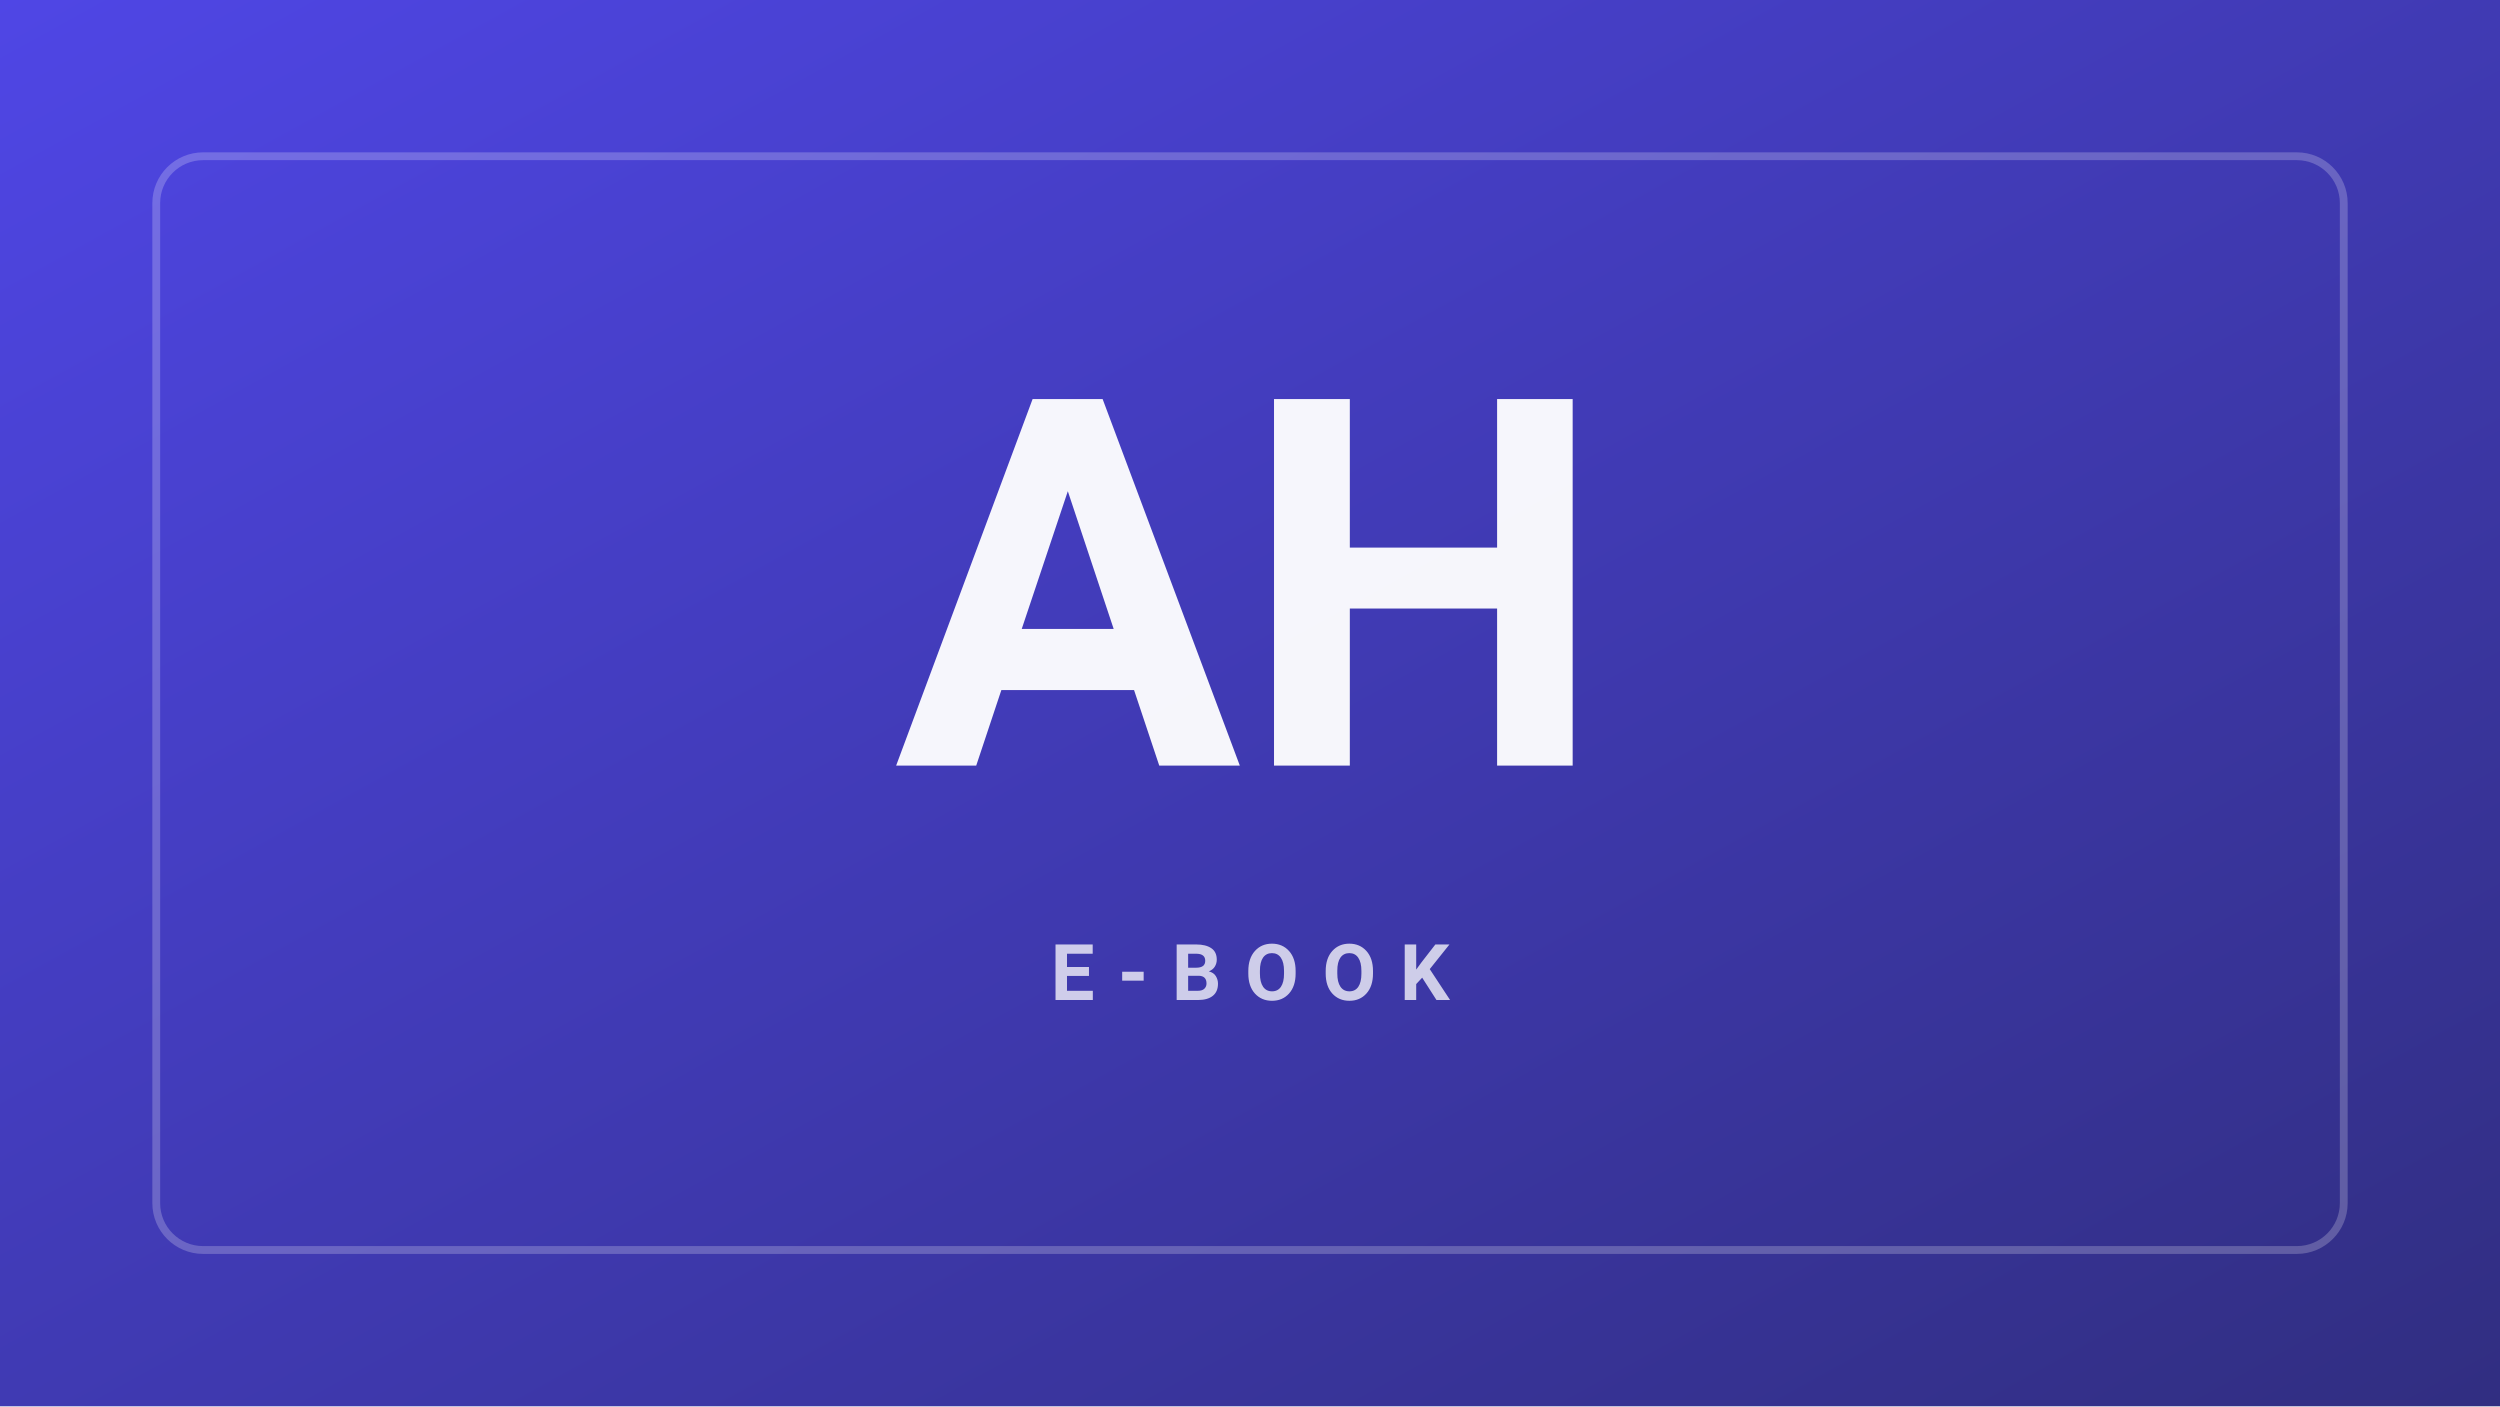
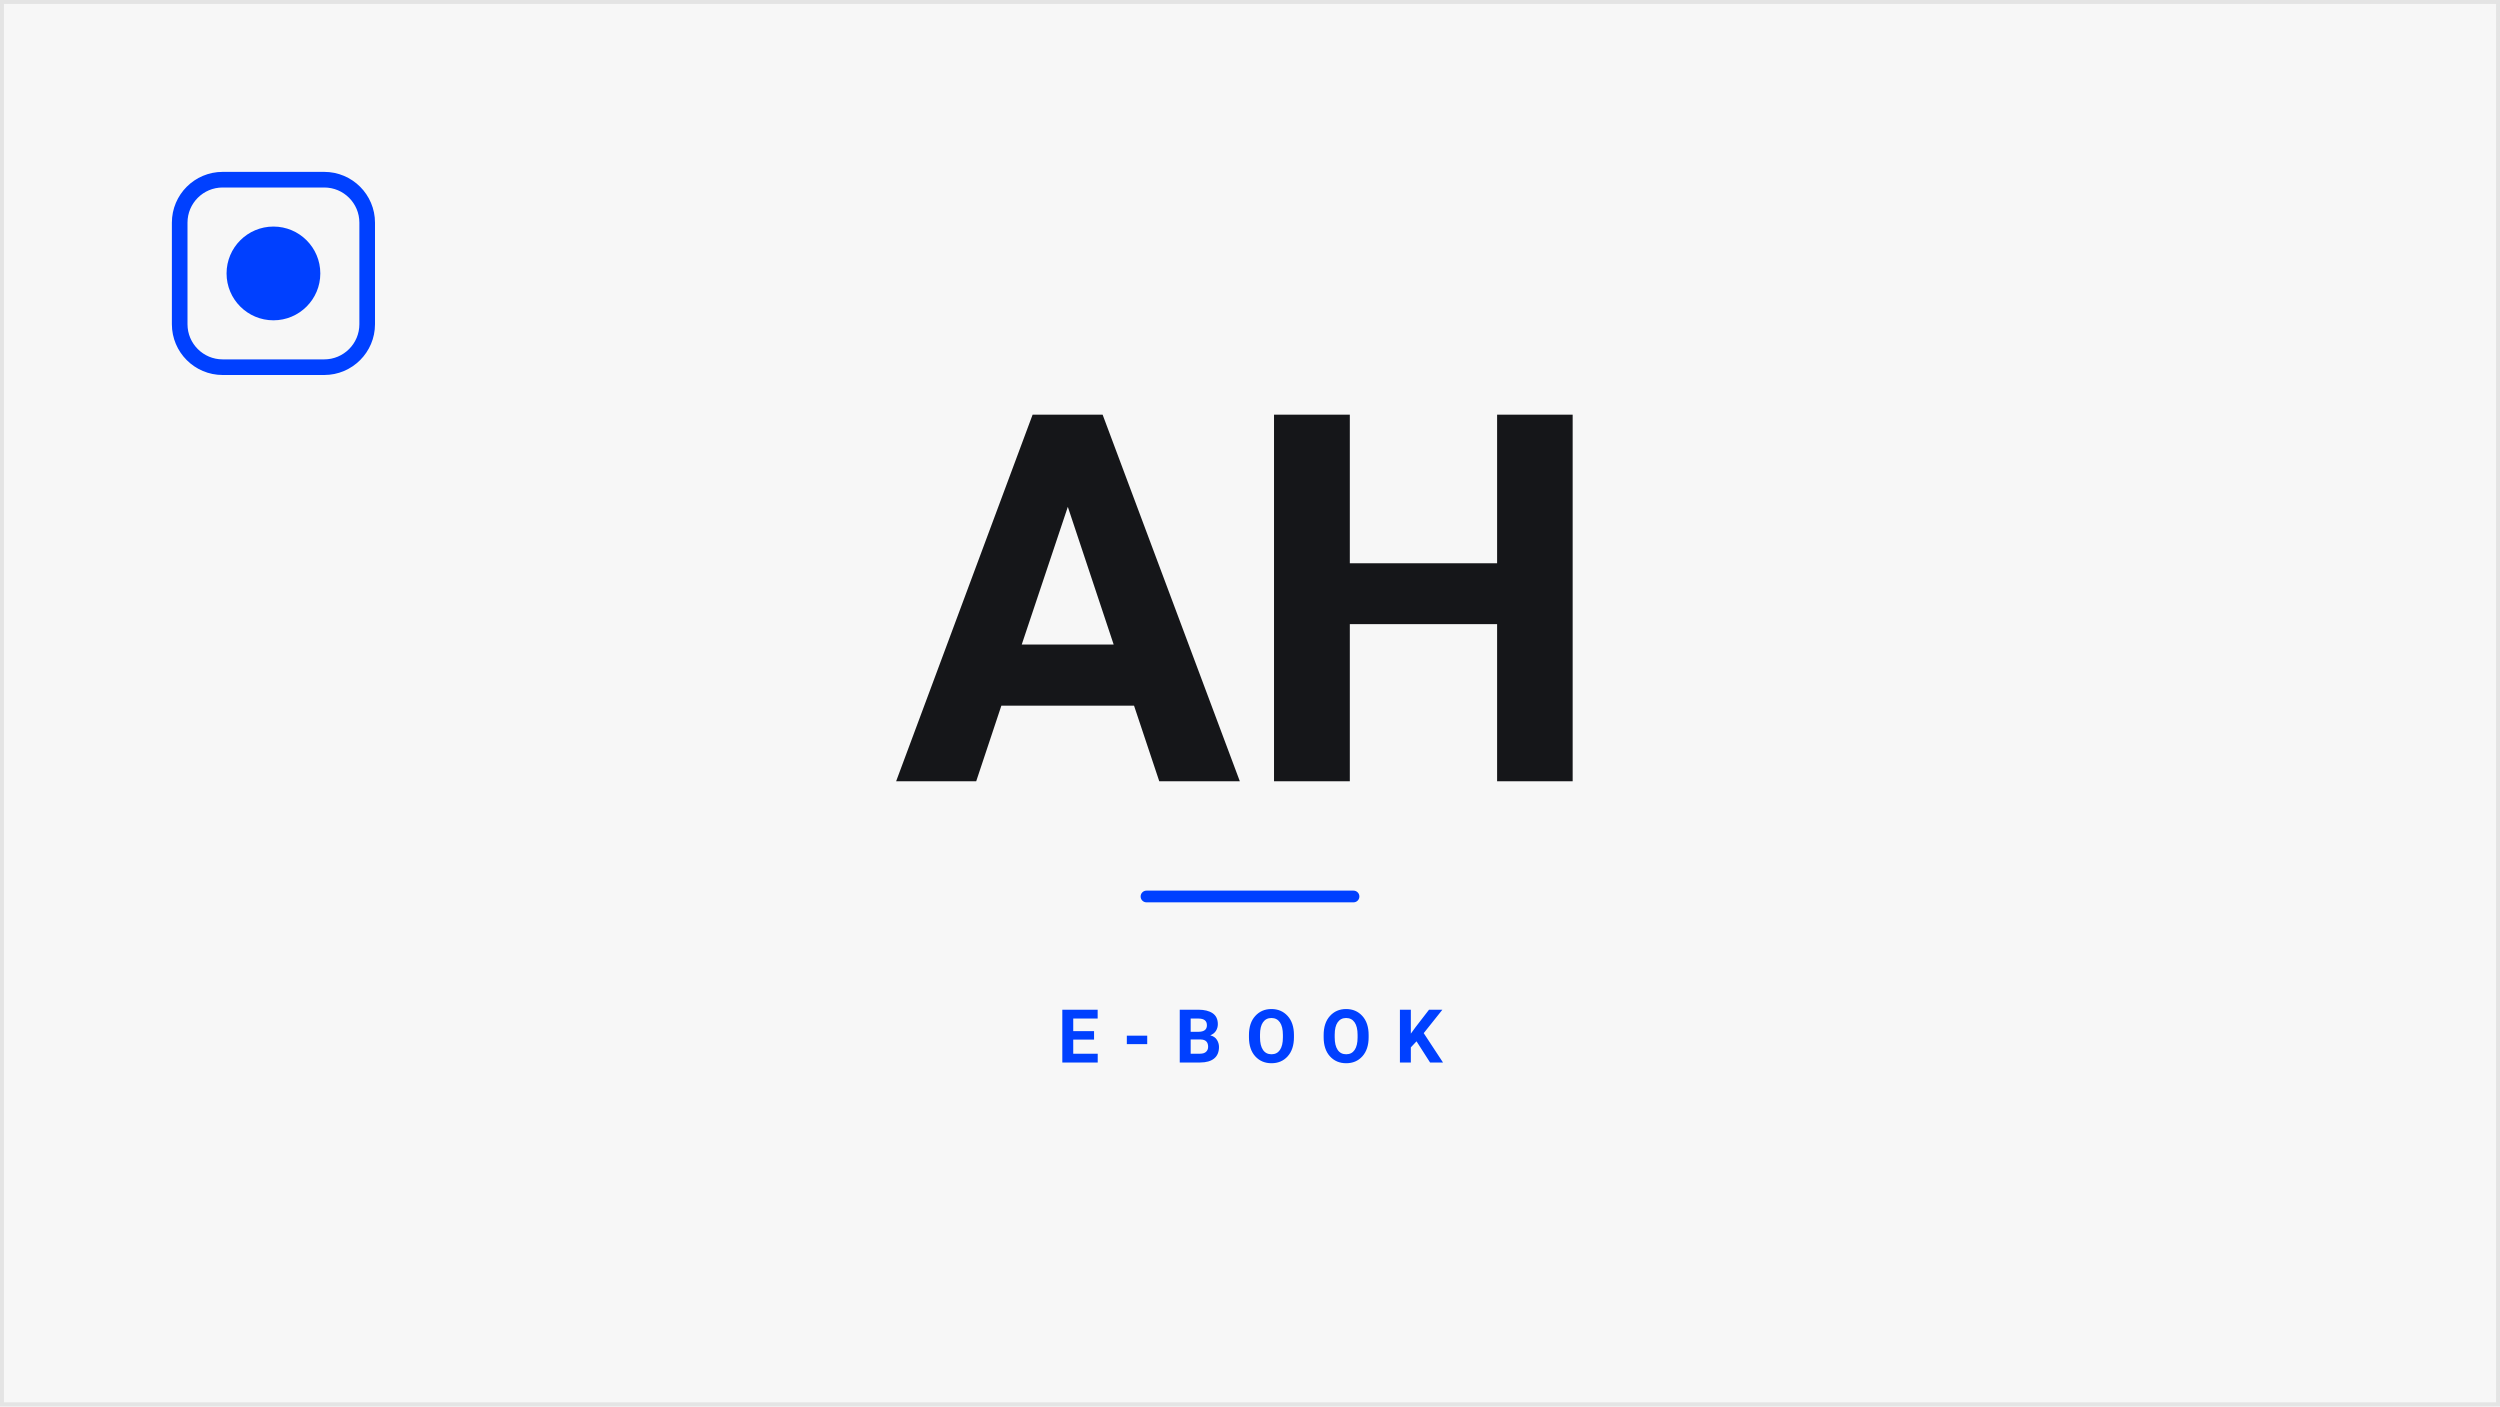
<svg xmlns="http://www.w3.org/2000/svg" viewBox="0 0 640 360" width="640" height="360">
-   <defs>
-     <linearGradient id="bg" x1="0" y1="0" x2="1" y2="1">
-       <stop offset="0" stop-color="#4f46e5" />
-       <stop offset="1" stop-color="#312e81" />
-     </linearGradient>
-   </defs>
-   <rect width="640" height="360" fill="url(#bg)" />
-   <rect x="40" y="40" width="560" height="280" rx="12" fill="none" stroke="#ffffff" stroke-opacity="0.22" stroke-width="2" />
-   <text x="320" y="196" text-anchor="middle" font-family="ui-sans-serif, system-ui, -apple-system, 'Segoe UI', Roboto, 'Helvetica Neue', Arial, sans-serif" font-size="132" font-weight="700" fill="#ffffff" fill-opacity="0.95">AH</text>
-   <text x="320" y="256" text-anchor="middle" font-family="ui-sans-serif, system-ui, -apple-system, 'Segoe UI', Roboto, 'Helvetica Neue', Arial, sans-serif" font-size="20" font-weight="600" letter-spacing="6" fill="#ffffff" fill-opacity="0.75">E-BOOK</text>
+   <rect width="640" height="360" fill="#f7f7f7" />
+   <rect x="0.5" y="0.5" width="639" height="359" fill="none" stroke="#e4e4e4" />
+   <g transform="translate(44 44)">
+     <rect x="2" y="2" width="48" height="48" rx="11" fill="none" stroke="#0040ff" stroke-width="4" />
+     <circle cx="26" cy="26" r="12" fill="#0040ff" />
+   </g>
+   <text x="320" y="200" text-anchor="middle" font-family="ui-sans-serif, system-ui, -apple-system, 'Segoe UI', Roboto, 'Helvetica Neue', Arial, sans-serif" font-size="132" font-weight="700" fill="#151619">AH</text>
+   <rect x="292" y="228" width="56" height="3" rx="1.5" fill="#0040ff" />
+   <text x="320" y="272" text-anchor="middle" font-family="ui-sans-serif, system-ui, -apple-system, 'Segoe UI', Roboto, 'Helvetica Neue', Arial, sans-serif" font-size="19" font-weight="600" letter-spacing="6" fill="#0040ff">E-BOOK</text>
</svg>
